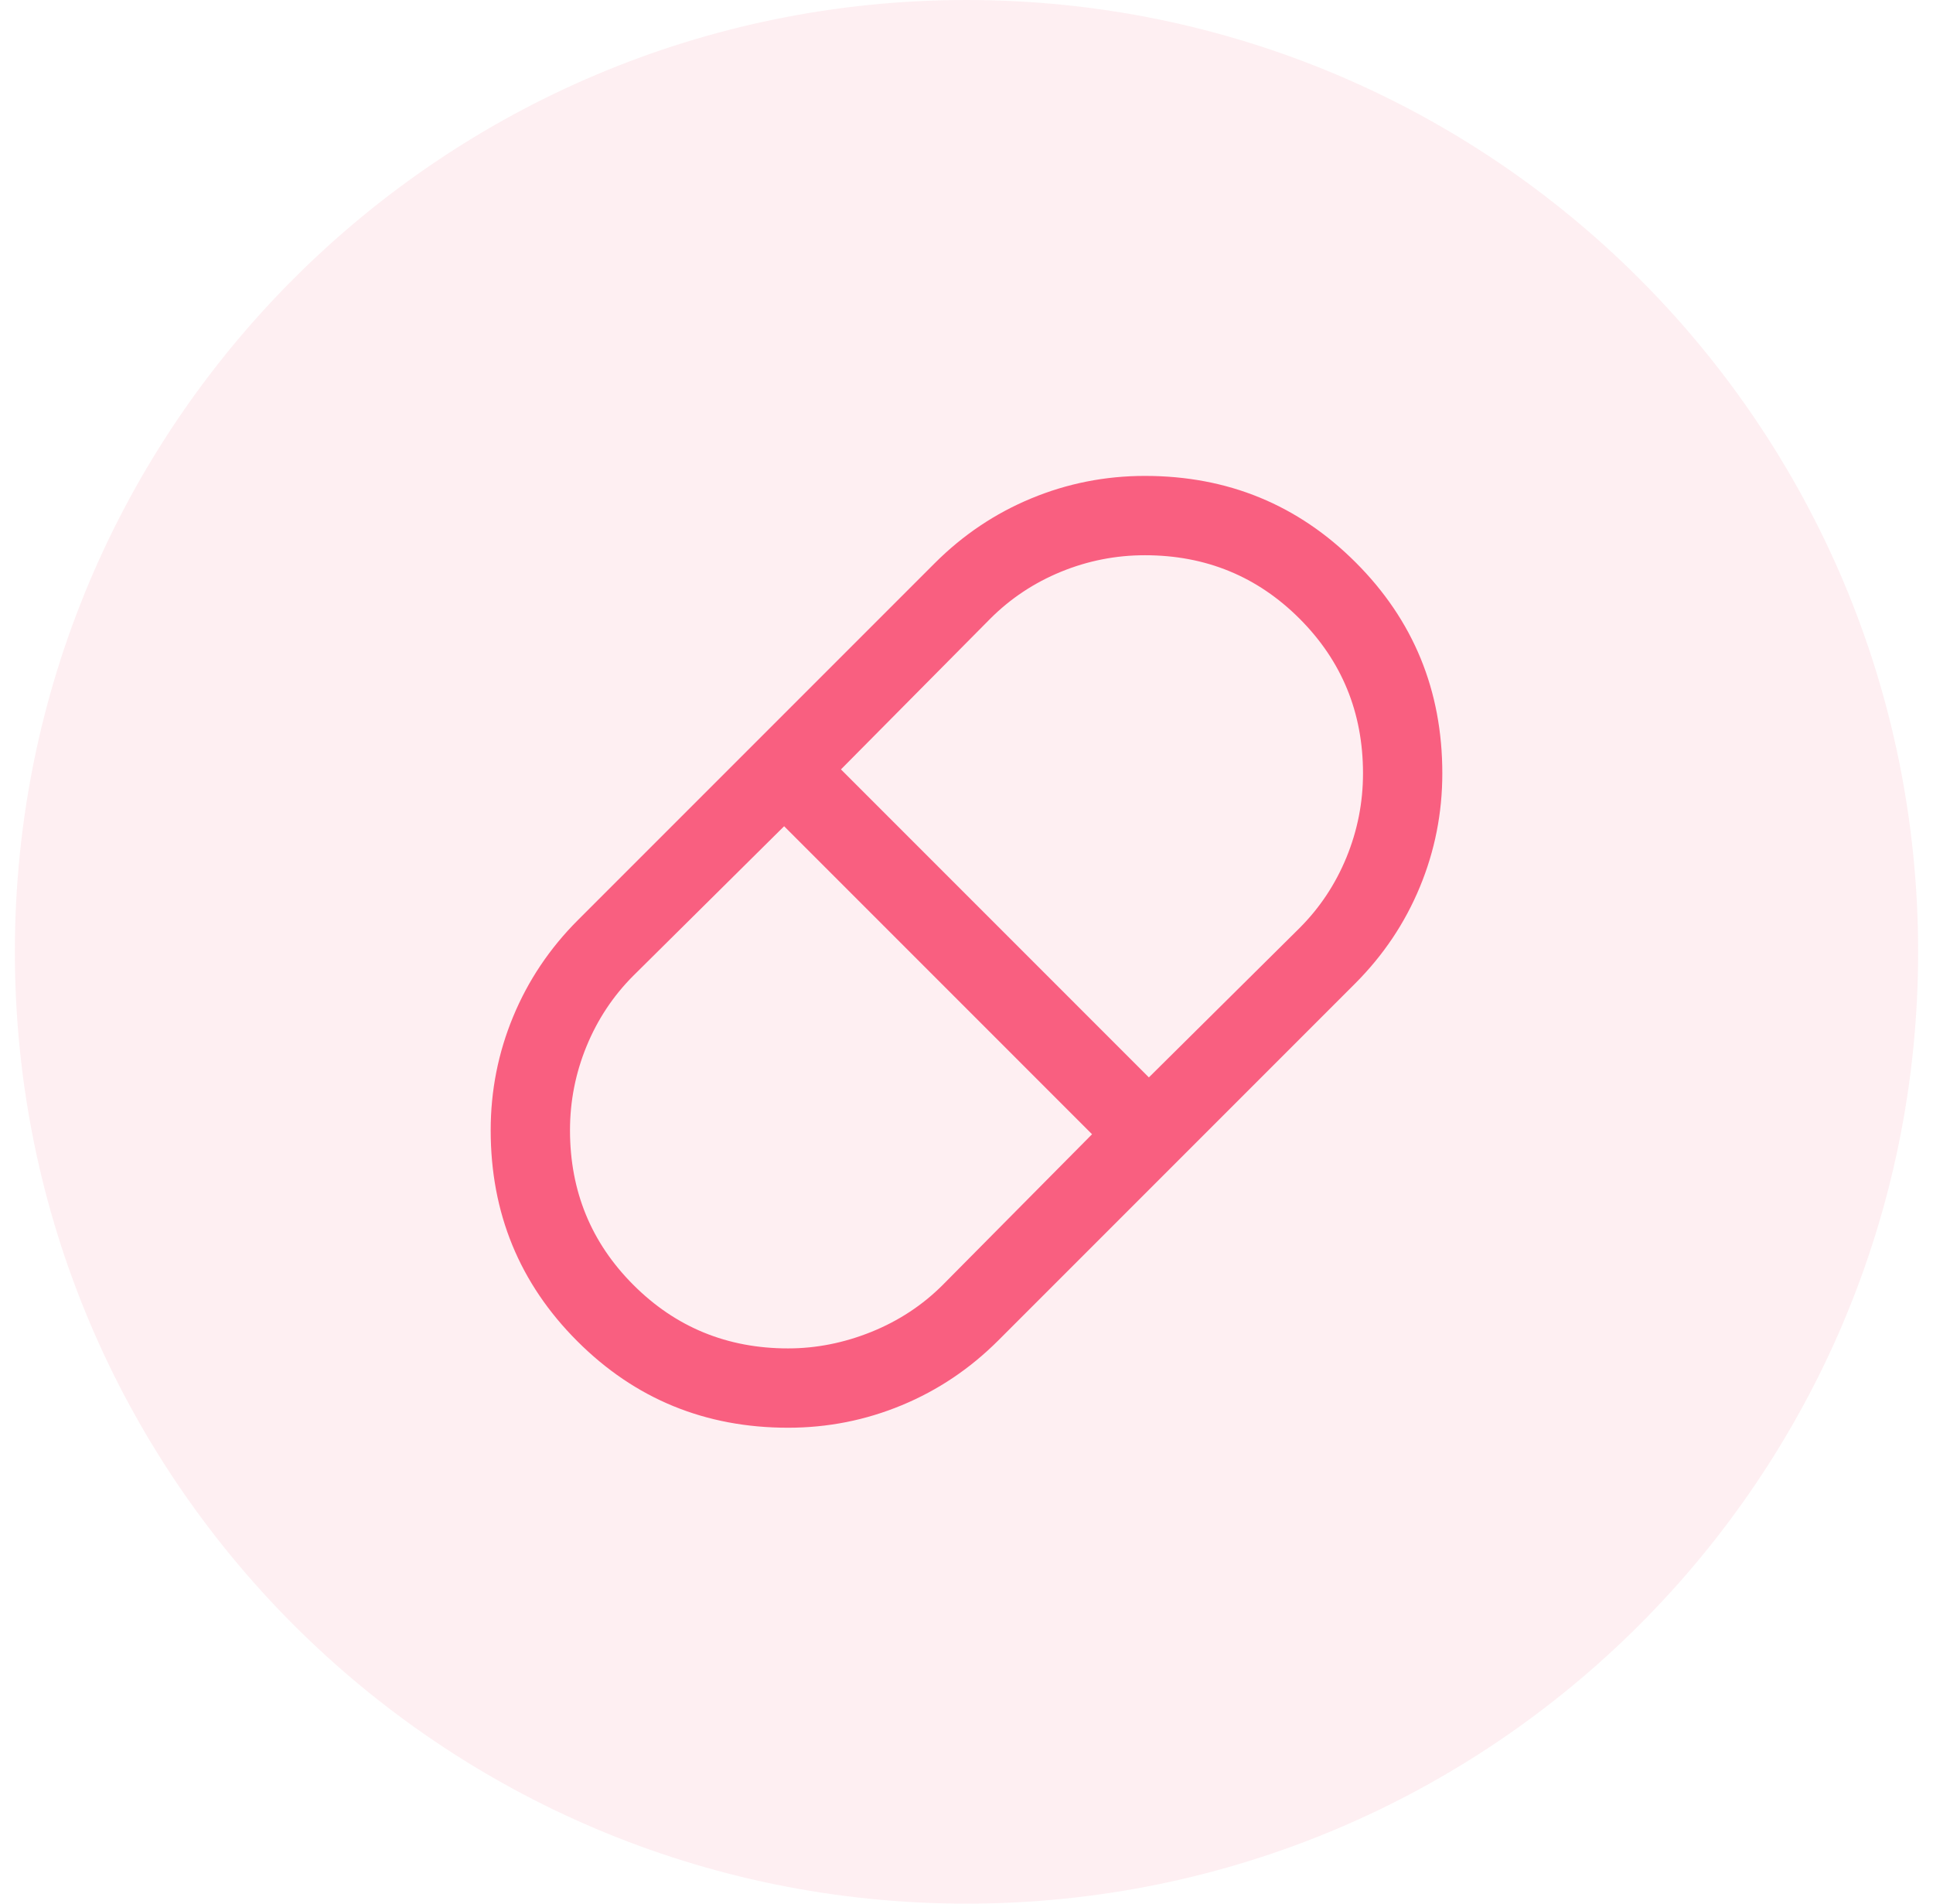
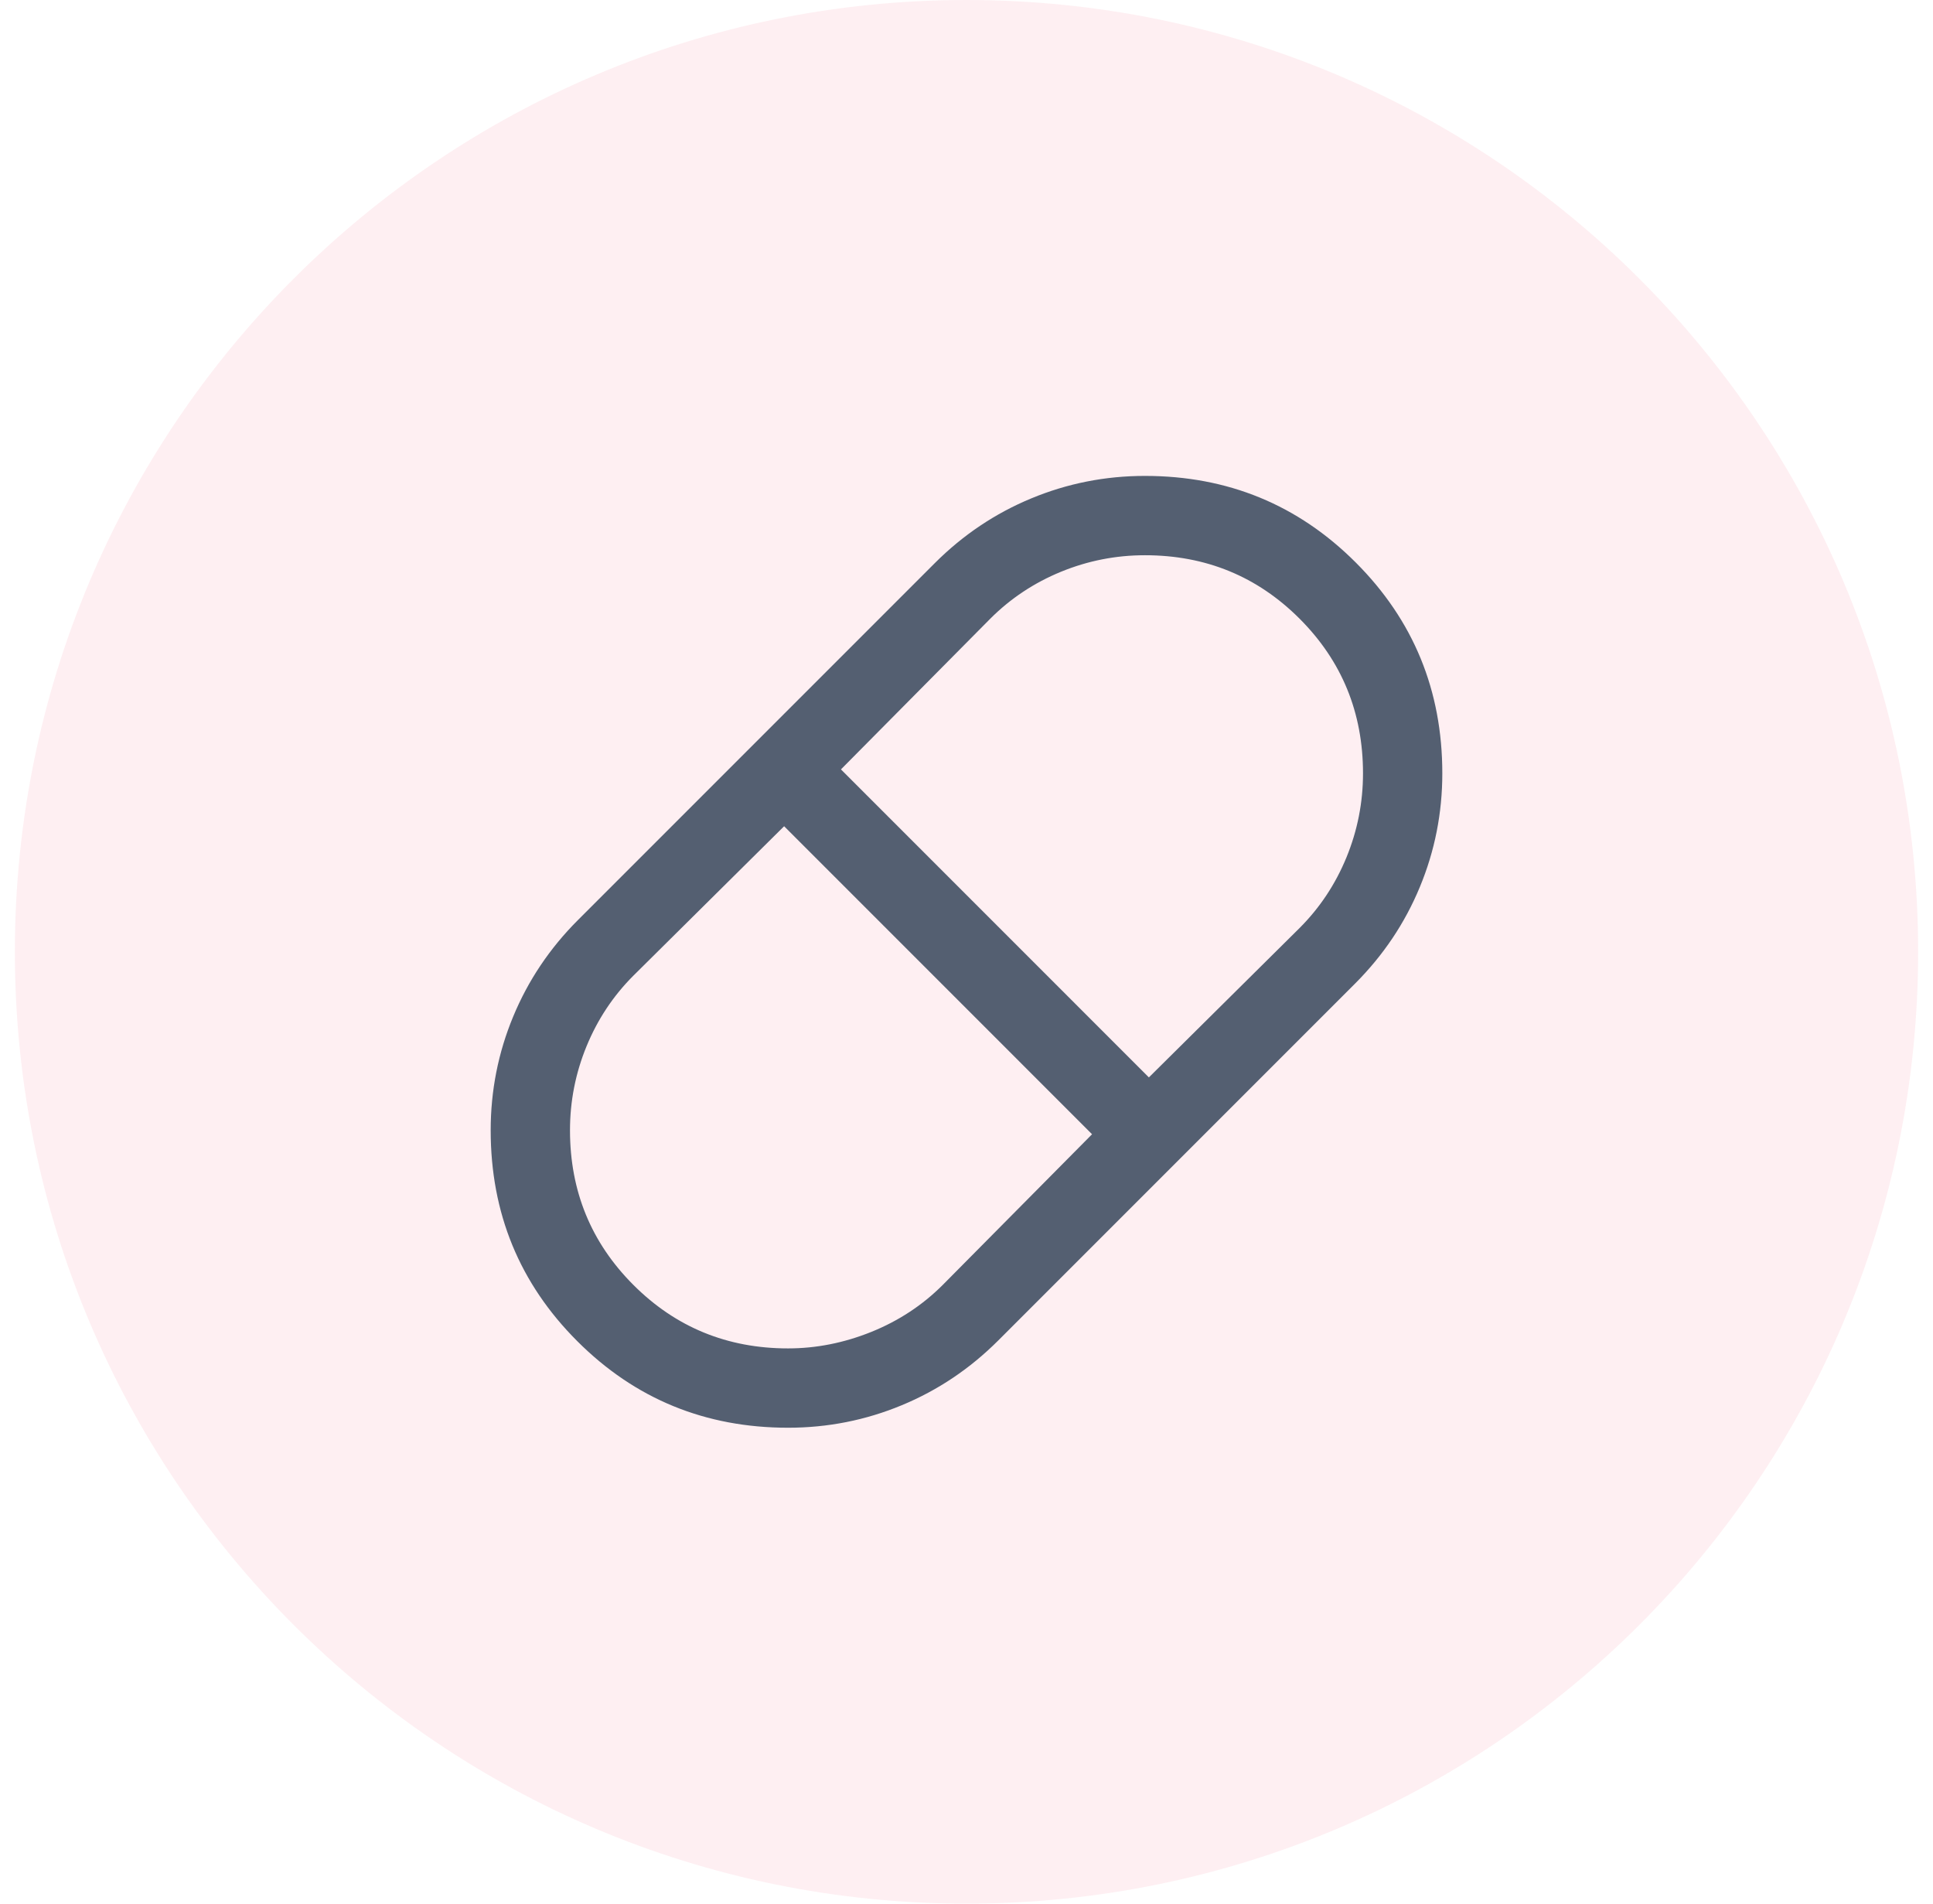
<svg xmlns="http://www.w3.org/2000/svg" width="65" height="64" viewBox="0 0 65 64" fill="none">
  <rect x="0.5" width="64" height="64" rx="32" fill="#F95F80" fill-opacity="0.1" />
-   <path d="M26.5 48C23.715 48 21.352 47.03 19.411 45.089C17.47 43.148 16.5 40.785 16.5 38C16.5 36.667 16.752 35.393 17.256 34.178C17.759 32.963 18.485 31.881 19.433 30.933L31.433 18.933C32.382 17.985 33.463 17.259 34.678 16.756C35.893 16.252 37.167 16 38.5 16C41.285 16 43.648 16.97 45.589 18.911C47.53 20.852 48.5 23.215 48.5 26C48.5 27.333 48.248 28.607 47.744 29.822C47.241 31.037 46.515 32.118 45.567 33.067L33.567 45.067C32.618 46.015 31.537 46.741 30.322 47.244C29.107 47.748 27.833 48 26.5 48ZM38.633 36.222L43.7 31.2C44.382 30.518 44.907 29.726 45.278 28.822C45.648 27.919 45.833 26.978 45.833 26C45.833 23.956 45.122 22.222 43.7 20.8C42.278 19.378 40.544 18.667 38.5 18.667C37.522 18.667 36.581 18.852 35.678 19.222C34.774 19.593 33.981 20.119 33.3 20.8L28.278 25.867L38.633 36.222ZM26.5 45.333C27.448 45.333 28.381 45.148 29.3 44.778C30.218 44.407 31.018 43.882 31.7 43.2L36.722 38.133L26.367 27.778L21.3 32.8C20.619 33.481 20.093 34.274 19.722 35.178C19.352 36.081 19.167 37.022 19.167 38C19.167 40.044 19.878 41.778 21.3 43.2C22.722 44.622 24.456 45.333 26.5 45.333Z" fill="#F95F80" />
+   <path d="M26.5 48C23.715 48 21.352 47.03 19.411 45.089C17.47 43.148 16.5 40.785 16.5 38C16.5 36.667 16.752 35.393 17.256 34.178C17.759 32.963 18.485 31.881 19.433 30.933L31.433 18.933C32.382 17.985 33.463 17.259 34.678 16.756C35.893 16.252 37.167 16 38.5 16C41.285 16 43.648 16.97 45.589 18.911C47.53 20.852 48.5 23.215 48.5 26C48.5 27.333 48.248 28.607 47.744 29.822C47.241 31.037 46.515 32.118 45.567 33.067L33.567 45.067C32.618 46.015 31.537 46.741 30.322 47.244C29.107 47.748 27.833 48 26.5 48ZM38.633 36.222L43.7 31.2C44.382 30.518 44.907 29.726 45.278 28.822C45.648 27.919 45.833 26.978 45.833 26C45.833 23.956 45.122 22.222 43.7 20.8C42.278 19.378 40.544 18.667 38.5 18.667C37.522 18.667 36.581 18.852 35.678 19.222C34.774 19.593 33.981 20.119 33.3 20.8L28.278 25.867L38.633 36.222ZM26.5 45.333C27.448 45.333 28.381 45.148 29.3 44.778C30.218 44.407 31.018 43.882 31.7 43.2L36.722 38.133L26.367 27.778L21.3 32.8C20.619 33.481 20.093 34.274 19.722 35.178C19.352 36.081 19.167 37.022 19.167 38C19.167 40.044 19.878 41.778 21.3 43.2C22.722 44.622 24.456 45.333 26.5 45.333Z" fill="#545F71" />
</svg>
